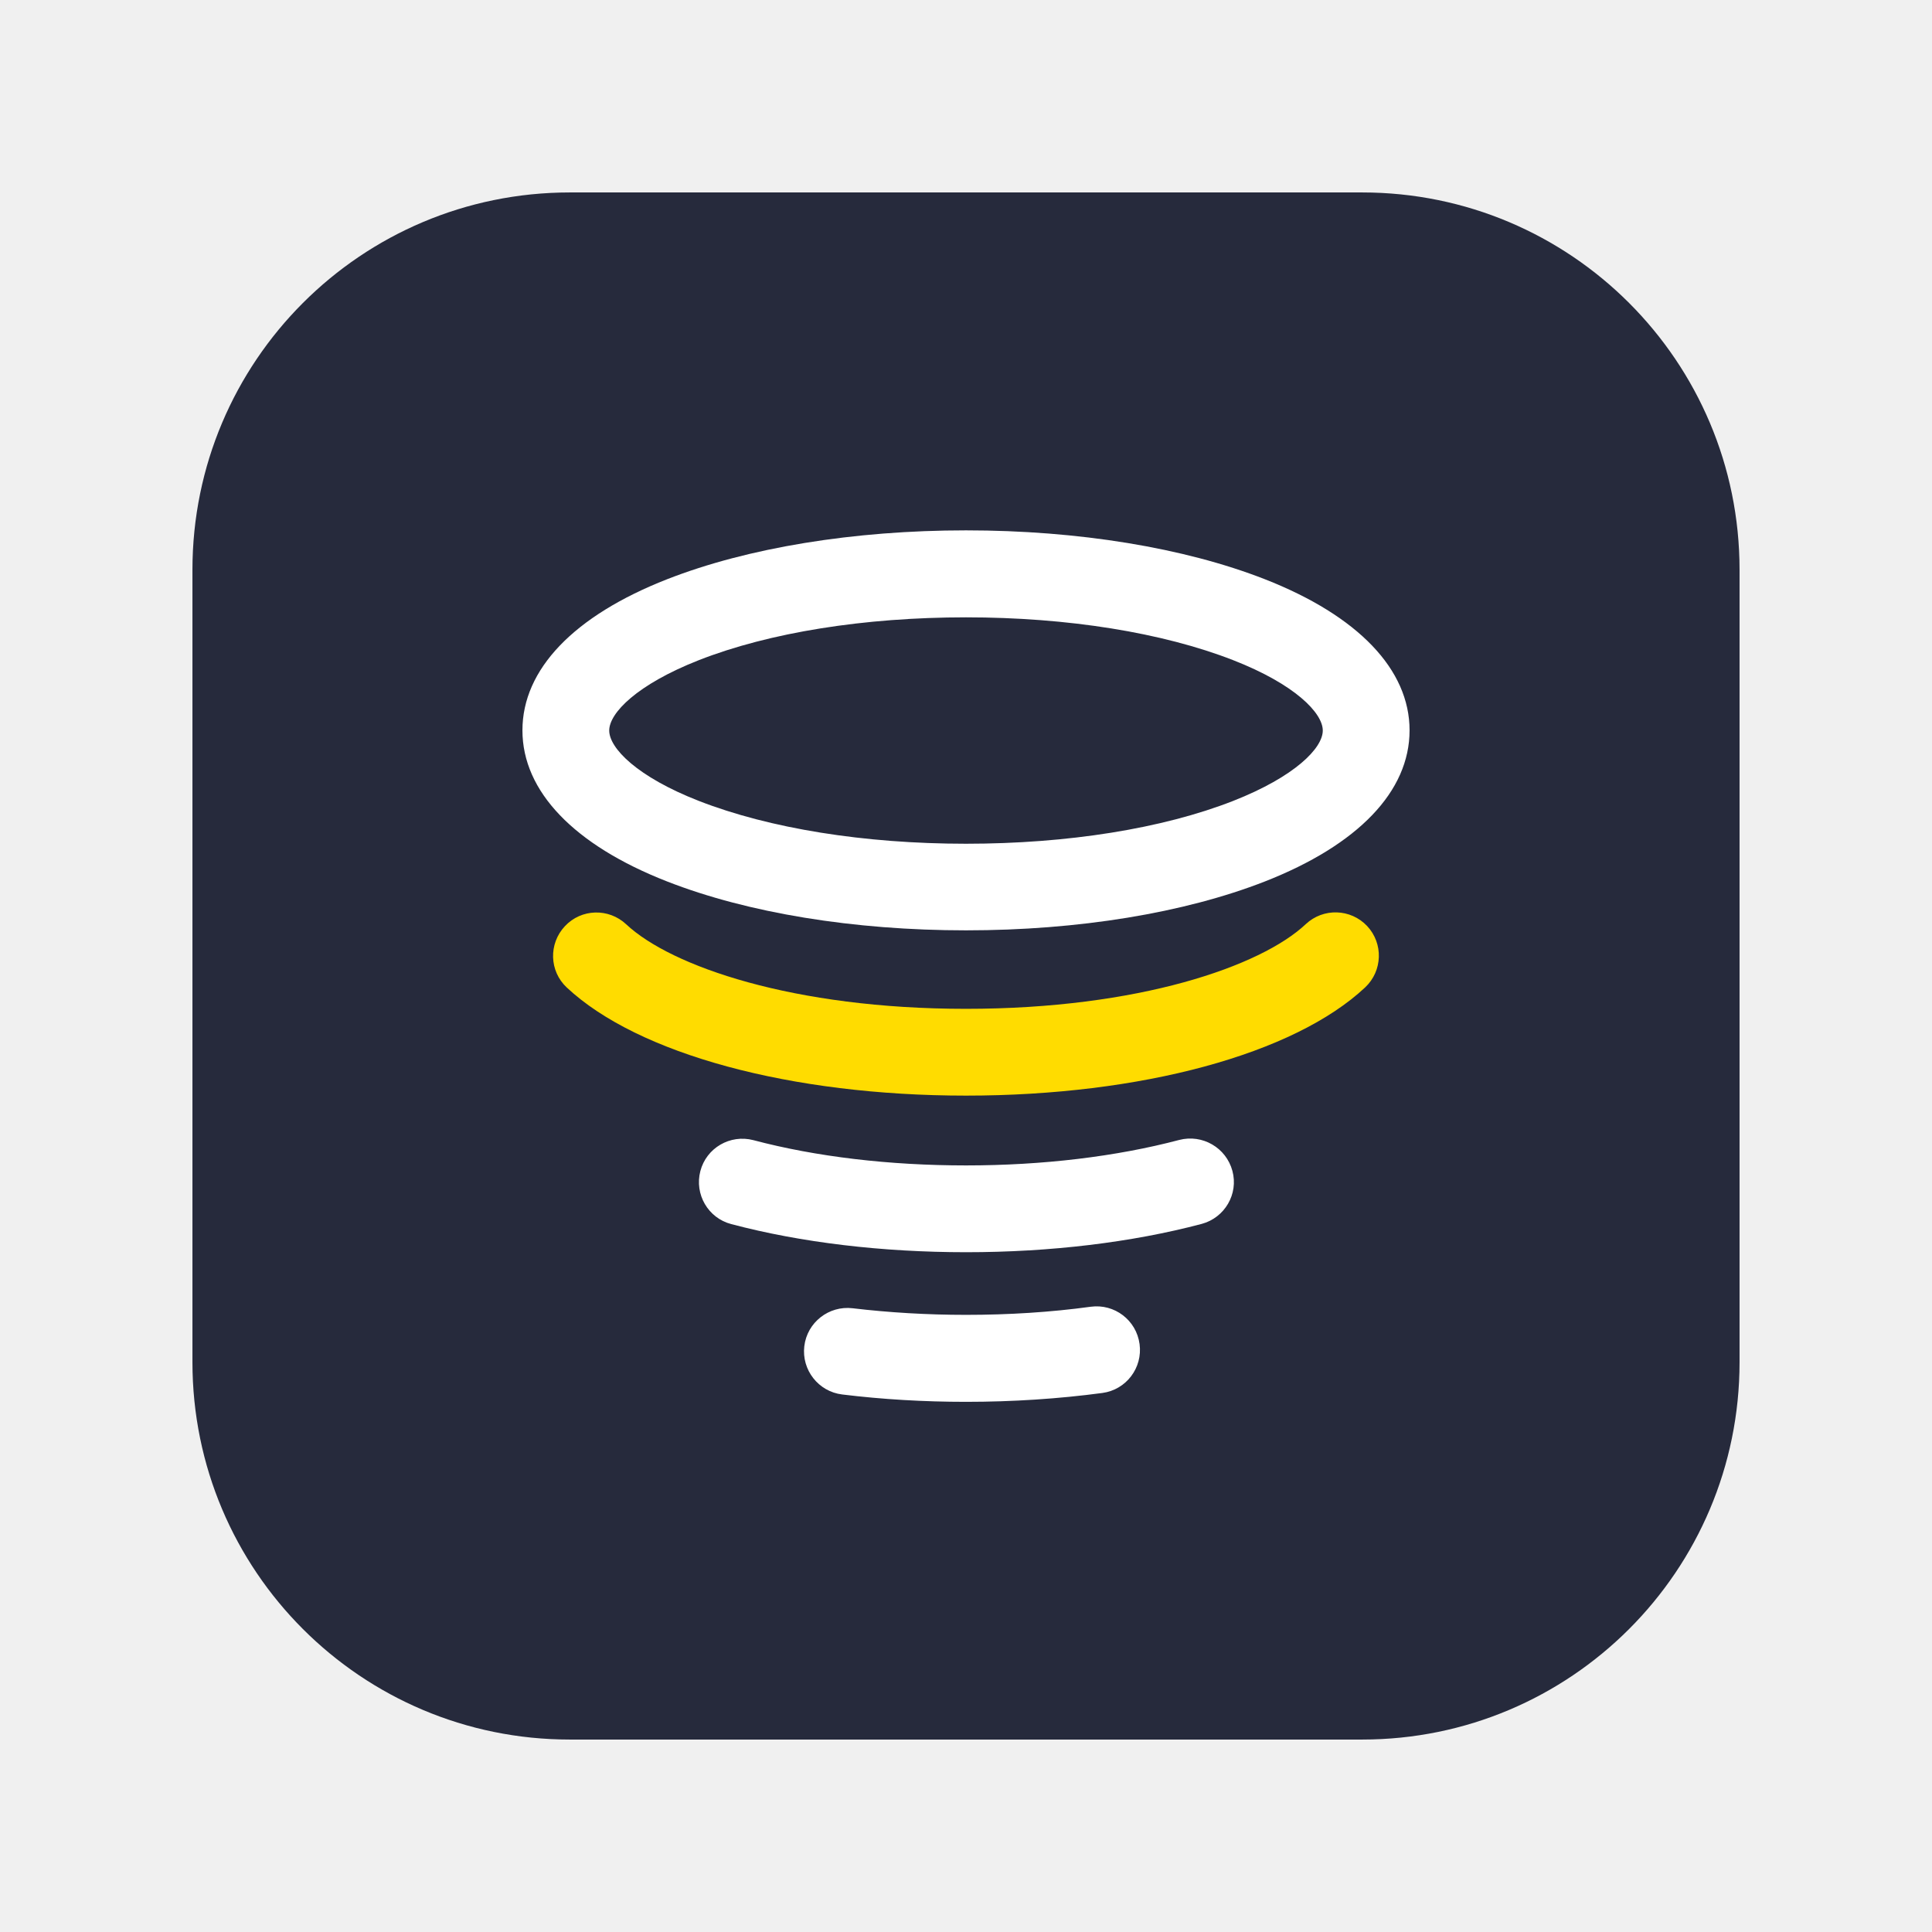
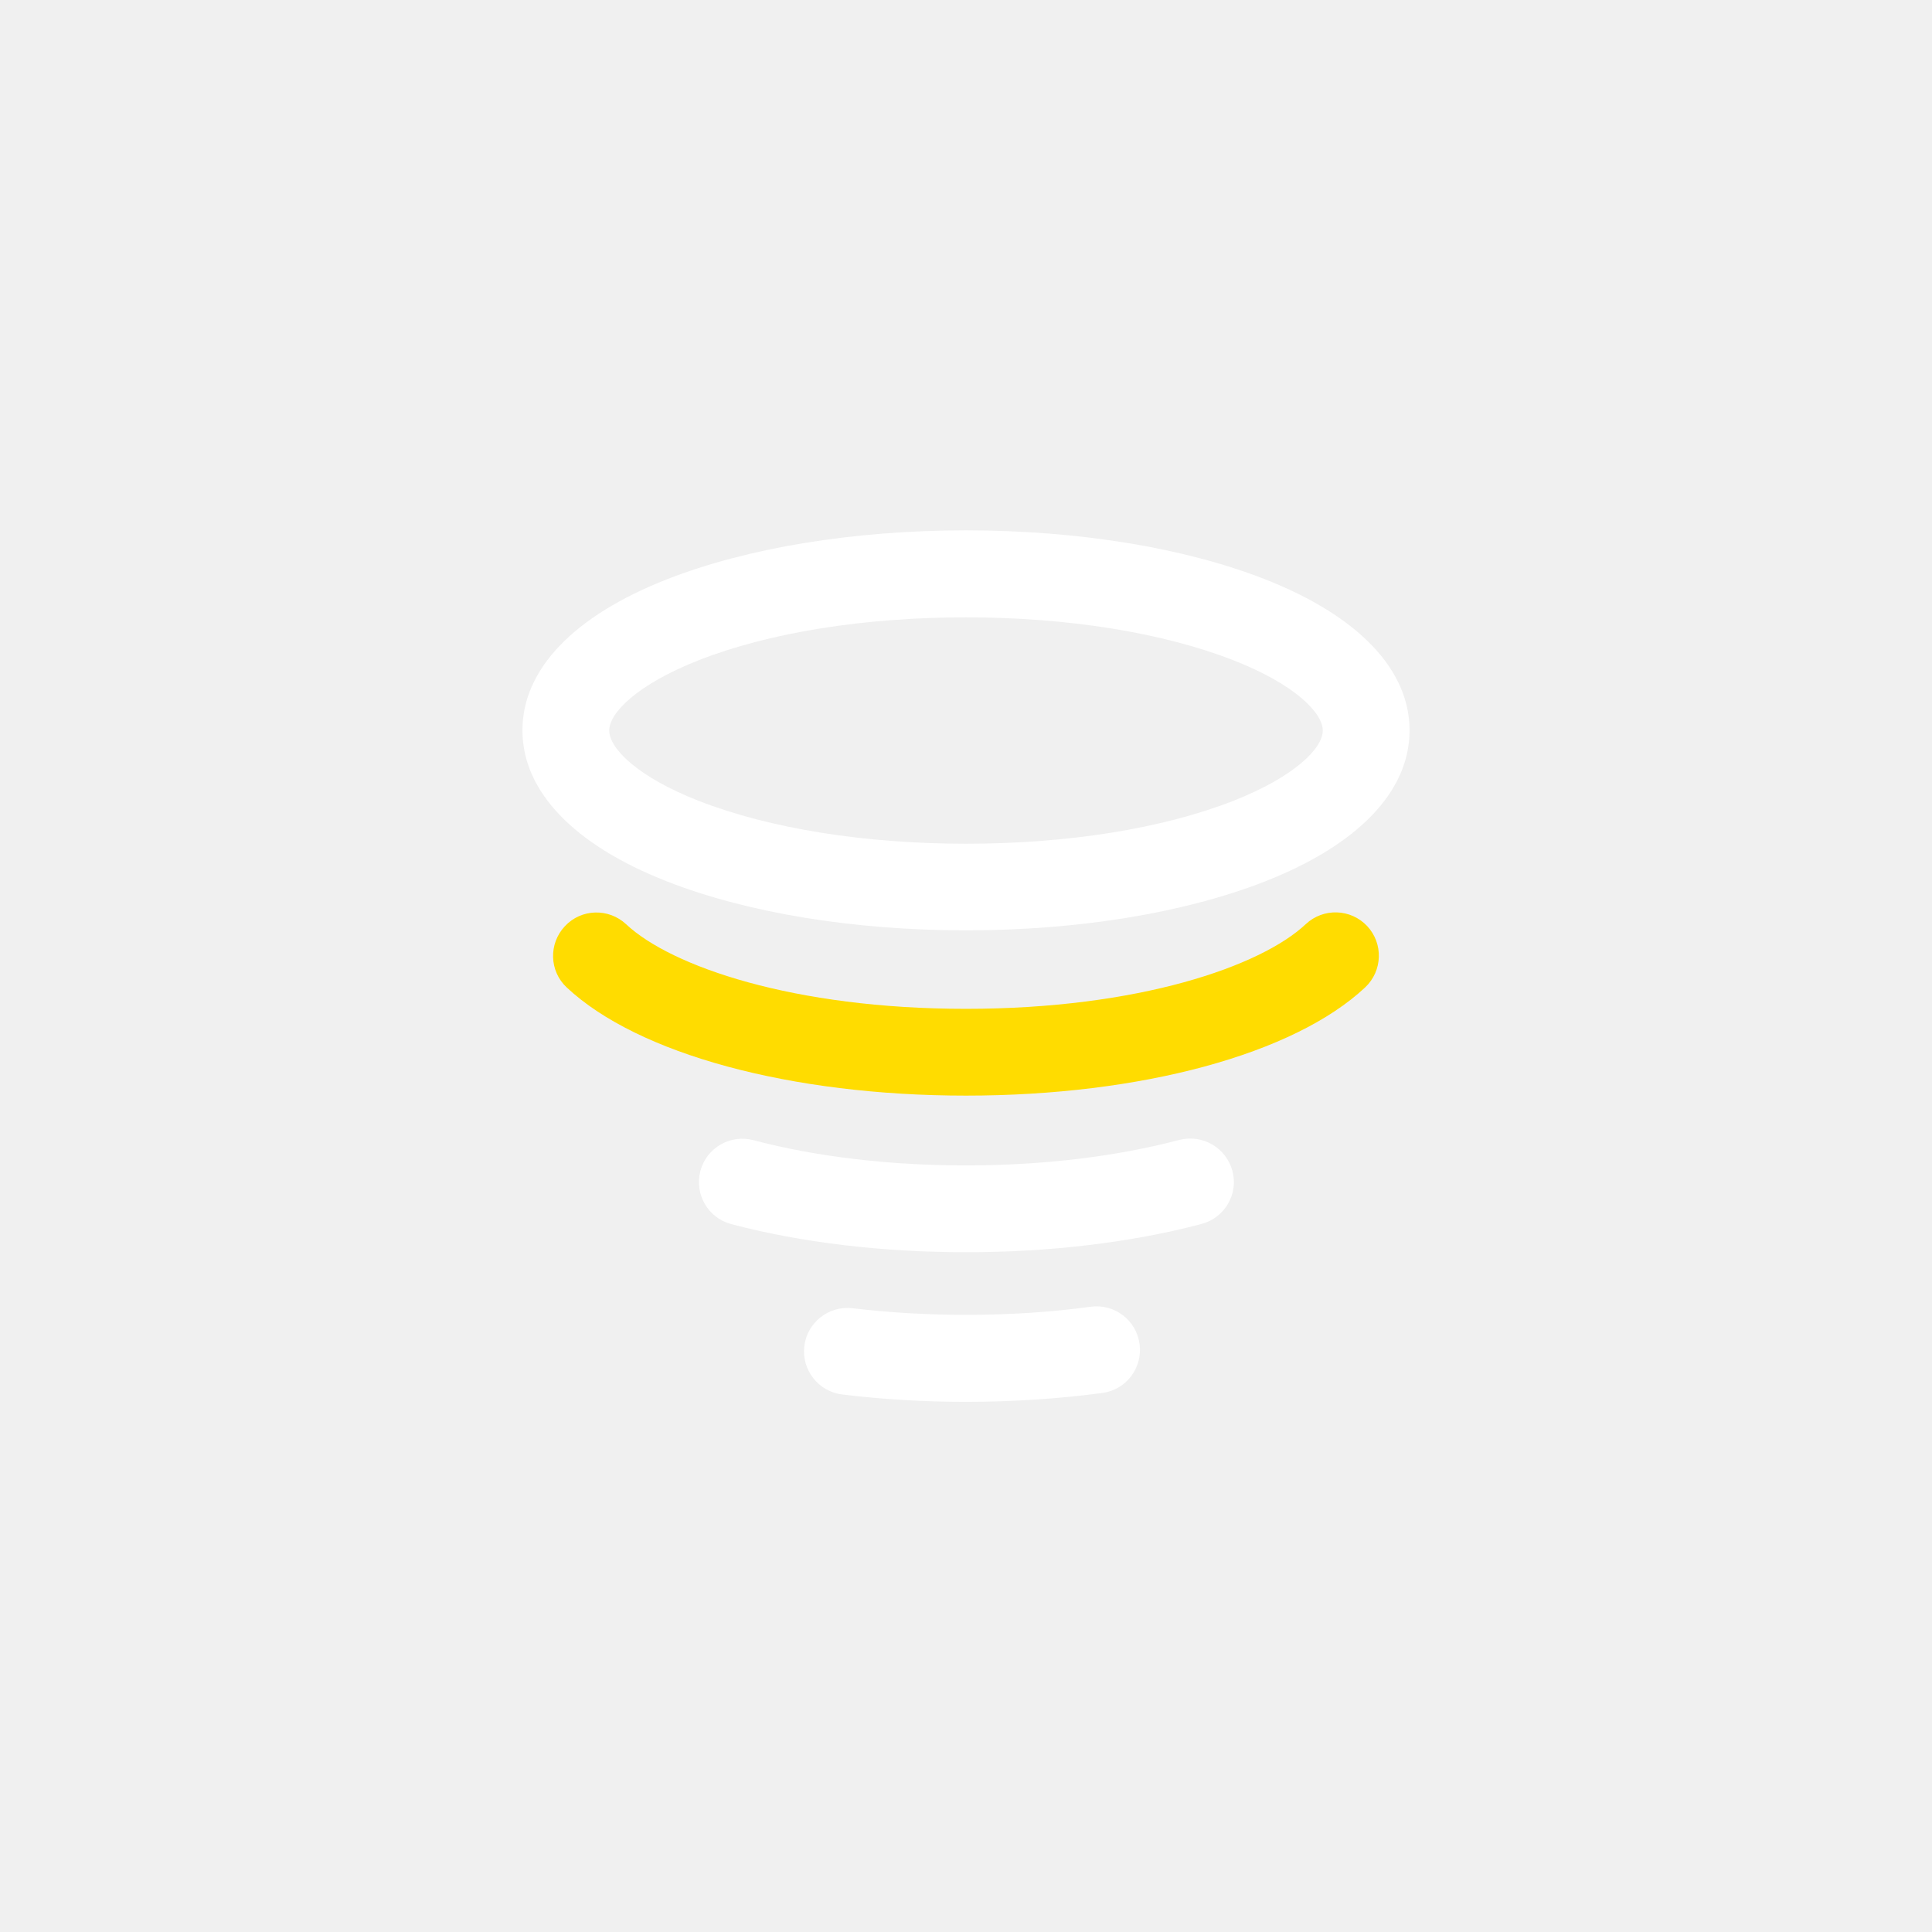
<svg xmlns="http://www.w3.org/2000/svg" t="1655621318889" class="icon" viewBox="0 0 1024 1024" version="1.1" p-id="4052" width="200" height="200">
  <defs>
    <style type="text/css" />
  </defs>
-   <path d="M722 922H302c-110.5 0-200-89.5-200-200V302c0-110.5 89.5-200 200-200h420c110.5 0 200 89.5 200 200v420c0 110.5-89.5 200-200 200z" fill="#262A3C" p-id="4053" />
+   <path d="M722 922H302c-110.5 0-200-89.5-200-200V302c0-110.5 89.5-200 200-200h420c110.5 0 200 89.5 200 200v420c0 110.5-89.5 200-200 200z" fill="transparent" p-id="4053" />
  <path d="M670.4 307c-42.7-16.7-98.9-25.9-158.4-25.9s-115.7 9.2-158.4 25.9c-49.5 19.4-76.7 47.8-76.7 80.1s27.3 60.8 76.7 80.1c42.7 16.7 98.9 25.9 158.4 25.9s115.7-9.2 158.4-25.9c49.5-19.4 76.7-47.8 76.7-80.1 0-32.2-27.2-60.7-76.7-80.1z m-16.8 117.5c-37.5 14.7-87.8 22.7-141.6 22.7-53.9 0-104.2-8.1-141.6-22.7-32.8-12.8-47.5-28-47.5-37.3s14.7-24.4 47.5-37.3c37.5-14.7 87.8-22.7 141.6-22.7 53.9 0 104.2 8.1 141.6 22.7 32.8 12.8 47.5 28 47.5 37.3s-14.7 24.4-47.5 37.3zM625 604.2c-33.3 8.8-72.3 13.5-113 13.5-40.6 0-79.5-4.6-112.7-13.4-12.3-3.2-24.9 4.1-28.1 16.4-3.2 12.3 4.1 24.9 16.4 28.1 37 9.8 80 14.9 124.5 14.9 44.6 0 87.8-5.2 124.8-15 12.3-3.3 19.6-15.9 16.3-28.1-3.3-12.3-15.9-19.6-28.2-16.4zM578.1 692.6c-21.2 2.9-43.4 4.3-66.1 4.3-20.5 0-40.7-1.2-60.1-3.5-12.6-1.5-24.1 7.5-25.6 20.1s7.5 24.1 20.1 25.6c21.2 2.6 43.3 3.9 65.6 3.9 24.7 0 49.1-1.6 72.3-4.7 12.6-1.7 21.4-13.3 19.7-25.9-1.7-12.7-13.3-21.5-25.9-19.8z" fill="#FFFFFF" p-id="4054" />
  <path d="M512 580.7c-92.8 0-173.9-22-211.6-57.3-9.3-8.7-9.7-23.2-1-32.5s23.2-9.7 32.5-1c23.8 22.3 88.7 44.8 180.1 44.8s156.3-22.5 180.1-44.9c9.3-8.7 23.8-8.2 32.5 1 8.7 9.3 8.2 23.8-1 32.5-37.7 35.4-118.8 57.4-211.6 57.4z" fill="#FFDC00" p-id="4055" />
</svg>
